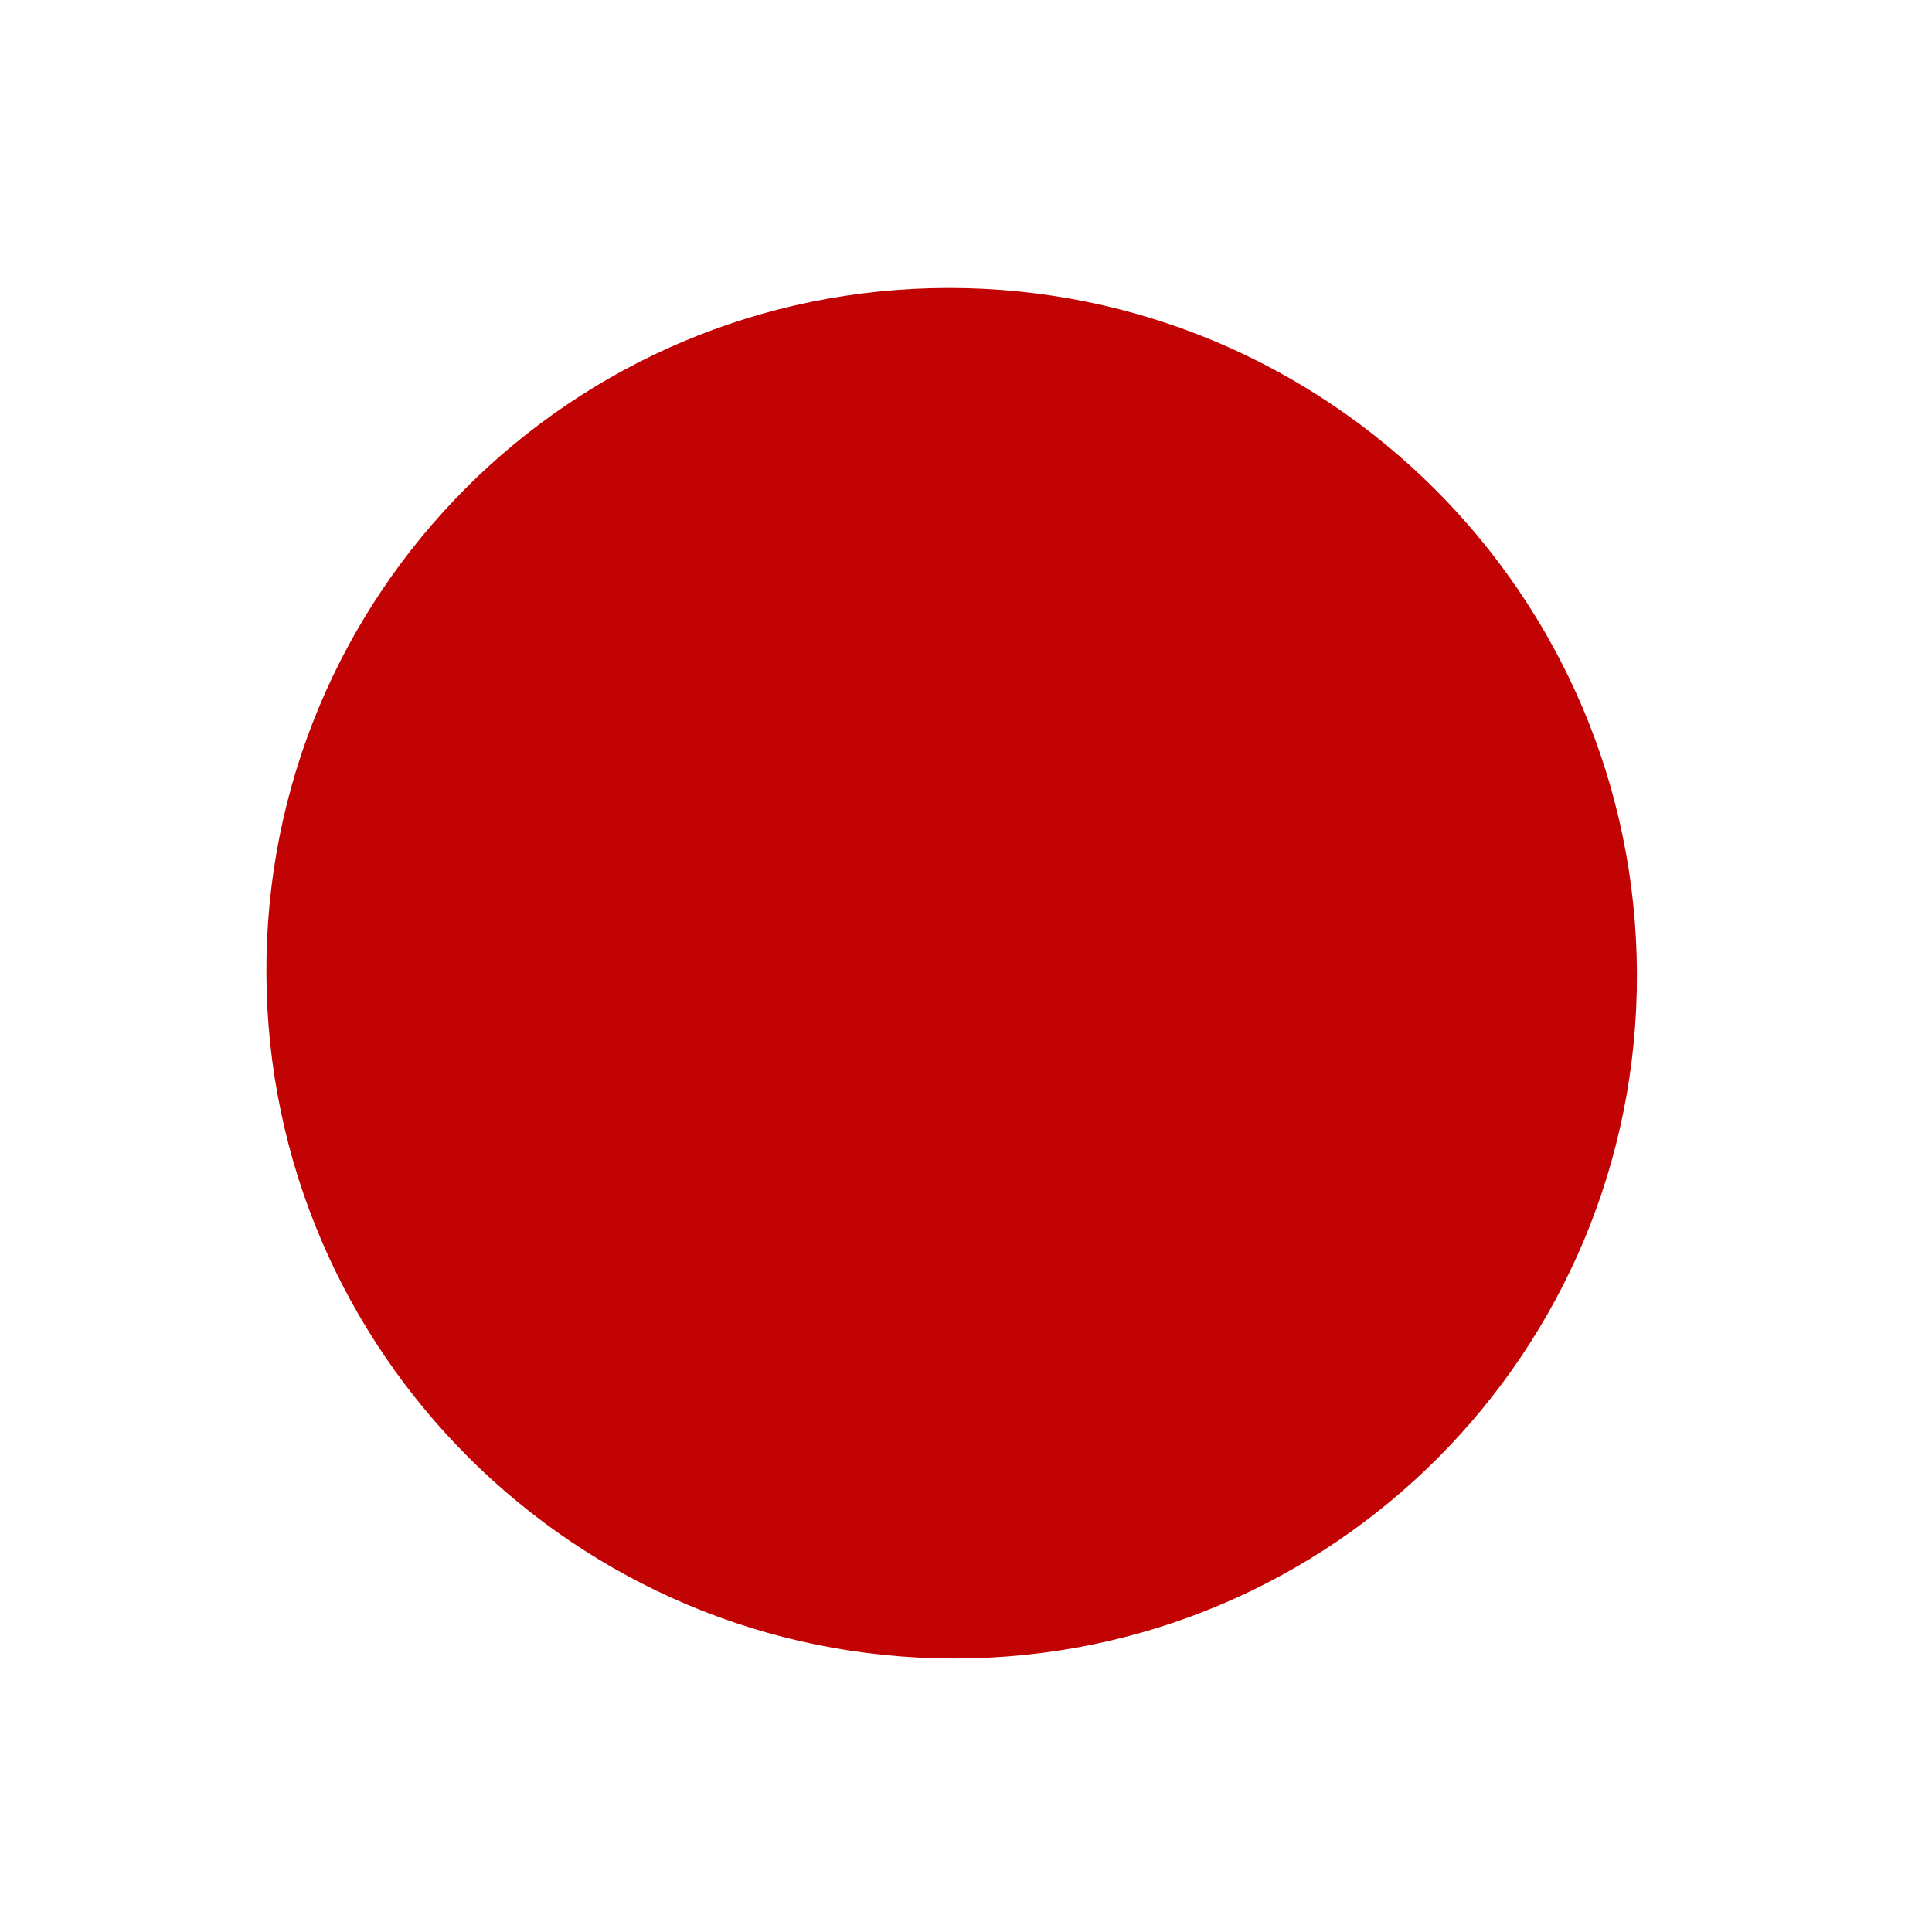
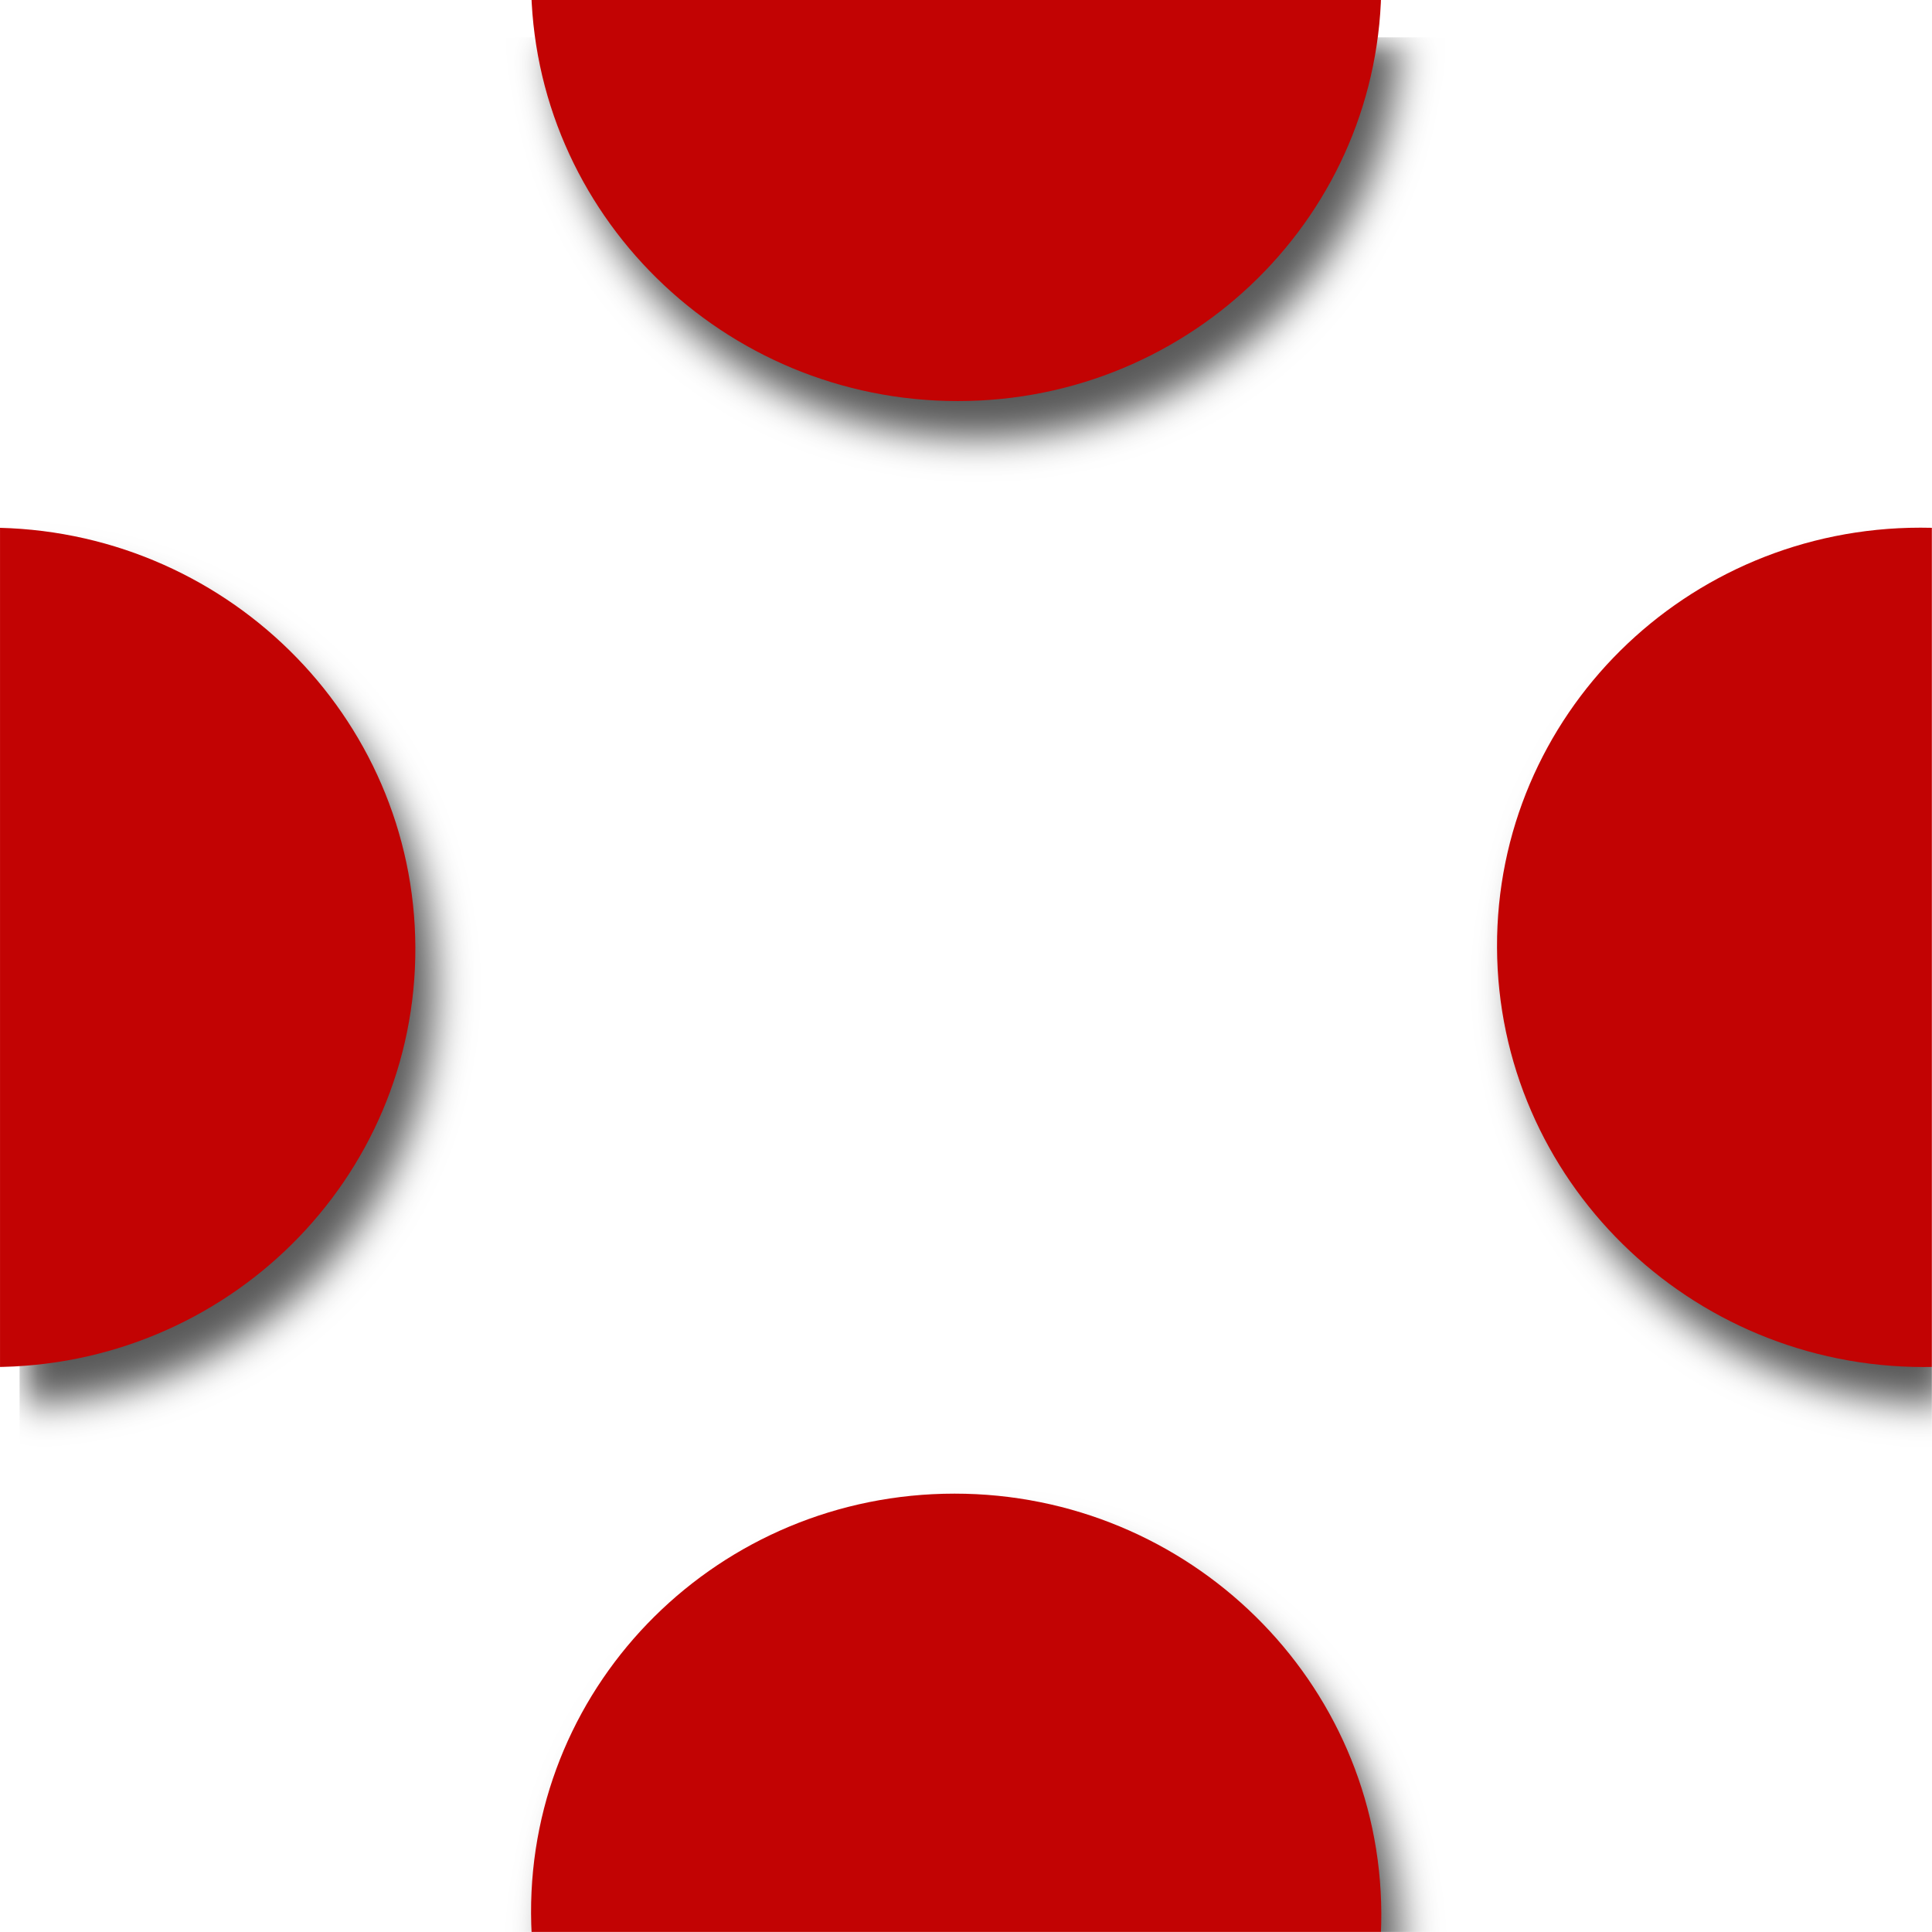
- <svg xmlns="http://www.w3.org/2000/svg" width="64" height="64" viewBox="0 0 16.933 16.933" version="1.1" id="svg1">
-   <defs id="defs1" />
-   <circle style="fill:#c20303;fill-opacity:1;stroke:none;stroke-width:0.553;stroke-linecap:butt;stroke-linejoin:round;stroke-dasharray:none;stroke-opacity:1" id="path5" cx="8.309" cy="8.53" transform="matrix(1,0,0.00372895,0.9999931,0,0)" r="6.006" />
+ <svg xmlns="http://www.w3.org/2000/svg" width="32" height="32" viewBox="0 0 8.467 8.467" version="1.1" id="svg1">
+   <defs id="defs1">
+     <filter style="color-interpolation-filters:sRGB;" id="filter17" x="-0.055" y="-0.053" width="1.132" height="1.151">
+       <feFlood result="flood" in="SourceGraphic" flood-opacity="0.651" flood-color="rgb(0,0,0)" id="feFlood16" />
+       <feGaussianBlur result="blur" in="SourceGraphic" stdDeviation="0.2" id="feGaussianBlur16" />
+       <feOffset result="offset" in="blur" dx="0.2" dy="0.4" id="feOffset16" />
+       <feComposite result="comp1" operator="in" in="flood" in2="offset" id="feComposite16" />
+       <feComposite result="comp2" operator="over" in="SourceGraphic" in2="comp1" id="feComposite17" />
+     </filter>
+     <filter style="color-interpolation-filters:sRGB" id="filter17-2" x="-0.055" y="-0.053" width="1.132" height="1.151">
+       <feFlood result="flood" in="SourceGraphic" flood-opacity="0.651" flood-color="rgb(0,0,0)" id="feFlood16-2" />
+       <feGaussianBlur result="blur" in="SourceGraphic" stdDeviation="0.2" id="feGaussianBlur16-5" />
+       <feOffset result="offset" in="blur" dx="0.2" dy="0.4" id="feOffset16-2" />
+       <feComposite result="comp1" operator="in" in="flood" in2="offset" id="feComposite16-2" />
+       <feComposite result="comp2" operator="over" in="SourceGraphic" in2="comp1" id="feComposite17-7" />
+     </filter>
+     <filter style="color-interpolation-filters:sRGB" id="filter17-2-0" x="-0.055" y="-0.053" width="1.132" height="1.151">
+       <feFlood result="flood" in="SourceGraphic" flood-opacity="0.651" flood-color="rgb(0,0,0)" id="feFlood16-2-9" />
+       <feGaussianBlur result="blur" in="SourceGraphic" stdDeviation="0.2" id="feGaussianBlur16-5-5" />
+       <feOffset result="offset" in="blur" dx="0.2" dy="0.4" id="feOffset16-2-6" />
+       <feComposite result="comp1" operator="in" in="flood" in2="offset" id="feComposite16-2-2" />
+       <feComposite result="comp2" operator="over" in="SourceGraphic" in2="comp1" id="feComposite17-7-8" />
+     </filter>
+     <filter style="color-interpolation-filters:sRGB" id="filter17-2-0-0" x="-0.055" y="-0.053" width="1.132" height="1.151">
+       <feFlood result="flood" in="SourceGraphic" flood-opacity="0.651" flood-color="rgb(0,0,0)" id="feFlood16-2-9-8" />
+       <feGaussianBlur result="blur" in="SourceGraphic" stdDeviation="0.2" id="feGaussianBlur16-5-5-4" />
+       <feOffset result="offset" in="blur" dx="0.2" dy="0.4" id="feOffset16-2-6-0" />
+       <feComposite result="comp1" operator="in" in="flood" in2="offset" id="feComposite16-2-2-4" />
+       <feComposite result="comp2" operator="over" in="SourceGraphic" in2="comp1" id="feComposite17-7-8-6" />
+     </filter>
+     <clipPath clipPathUnits="userSpaceOnUse" id="clipPath17">
+       <rect style="fill:#c20303;stroke-width:0.241;stroke-linejoin:round" id="rect18" width="20.004" height="20.761" x="4.496" y="-6.02" transform="matrix(1,0,-0.003729,0.9999931,0,0)" />
+     </clipPath>
+     <clipPath clipPathUnits="userSpaceOnUse" id="clipPath18">
+       <rect style="fill:#c20303;stroke-width:0.241;stroke-linejoin:round" id="rect19" width="20.004" height="20.761" x="-5.506" y="-16.4" transform="matrix(1,0,-0.003729,0.9999931,0,0)" />
+     </clipPath>
+     <clipPath clipPathUnits="userSpaceOnUse" id="clipPath19">
+       <rect style="fill:#c20303;stroke-width:0.241;stroke-linejoin:round" id="rect20" width="20.004" height="20.761" x="-15.509" y="-6.02" transform="matrix(1,0,-0.003729,0.9999931,0,0)" />
+     </clipPath>
+     <clipPath clipPathUnits="userSpaceOnUse" id="clipPath20">
+       <rect style="fill:#c20303;stroke-width:0.241;stroke-linejoin:round" id="rect21" width="20.004" height="20.761" x="-5.506" y="4.361" transform="matrix(1,0,-0.003729,0.9999931,0,0)" />
+     </clipPath>
+   </defs>
+   <ellipse style="fill:#c20303;fill-opacity:1;stroke:none;stroke-width:0.553;stroke-linecap:butt;stroke-linejoin:round;stroke-dasharray:none;stroke-opacity:1;filter:url(#filter17)" id="path5" cx="4.379" cy="4.161" transform="matrix(0.4232394,0,0.00157827,0.4078155,2.330561,-1.778477)" rx="4.402" ry="4.51" clip-path="url(#clipPath20)" />
+   <ellipse style="fill:#c20303;fill-opacity:1;stroke:none;stroke-width:0.553;stroke-linecap:butt;stroke-linejoin:round;stroke-dasharray:none;stroke-opacity:1;filter:url(#filter17-2)" id="path5-5" cx="4.379" cy="4.161" transform="matrix(0.4232394,0,0.00157827,0.4078155,6.563894,2.454856)" rx="4.402" ry="4.51" clip-path="url(#clipPath19)" />
+   <ellipse style="fill:#c20303;fill-opacity:1;stroke:none;stroke-width:0.553;stroke-linecap:butt;stroke-linejoin:round;stroke-dasharray:none;stroke-opacity:1;filter:url(#filter17-2-0)" id="path5-5-9" cx="4.379" cy="4.161" transform="matrix(0.4232394,0,0.00157827,0.4078155,2.330561,6.688189)" rx="4.402" ry="4.51" clip-path="url(#clipPath18)" />
+   <ellipse style="fill:#c20303;fill-opacity:1;stroke:none;stroke-width:0.553;stroke-linecap:butt;stroke-linejoin:round;stroke-dasharray:none;stroke-opacity:1;filter:url(#filter17-2-0-0)" id="path5-5-9-6" cx="4.379" cy="4.161" transform="matrix(0.4232394,0,0.00157827,0.4078155,-1.902772,2.454856)" rx="4.402" ry="4.51" clip-path="url(#clipPath17)" />
</svg>
